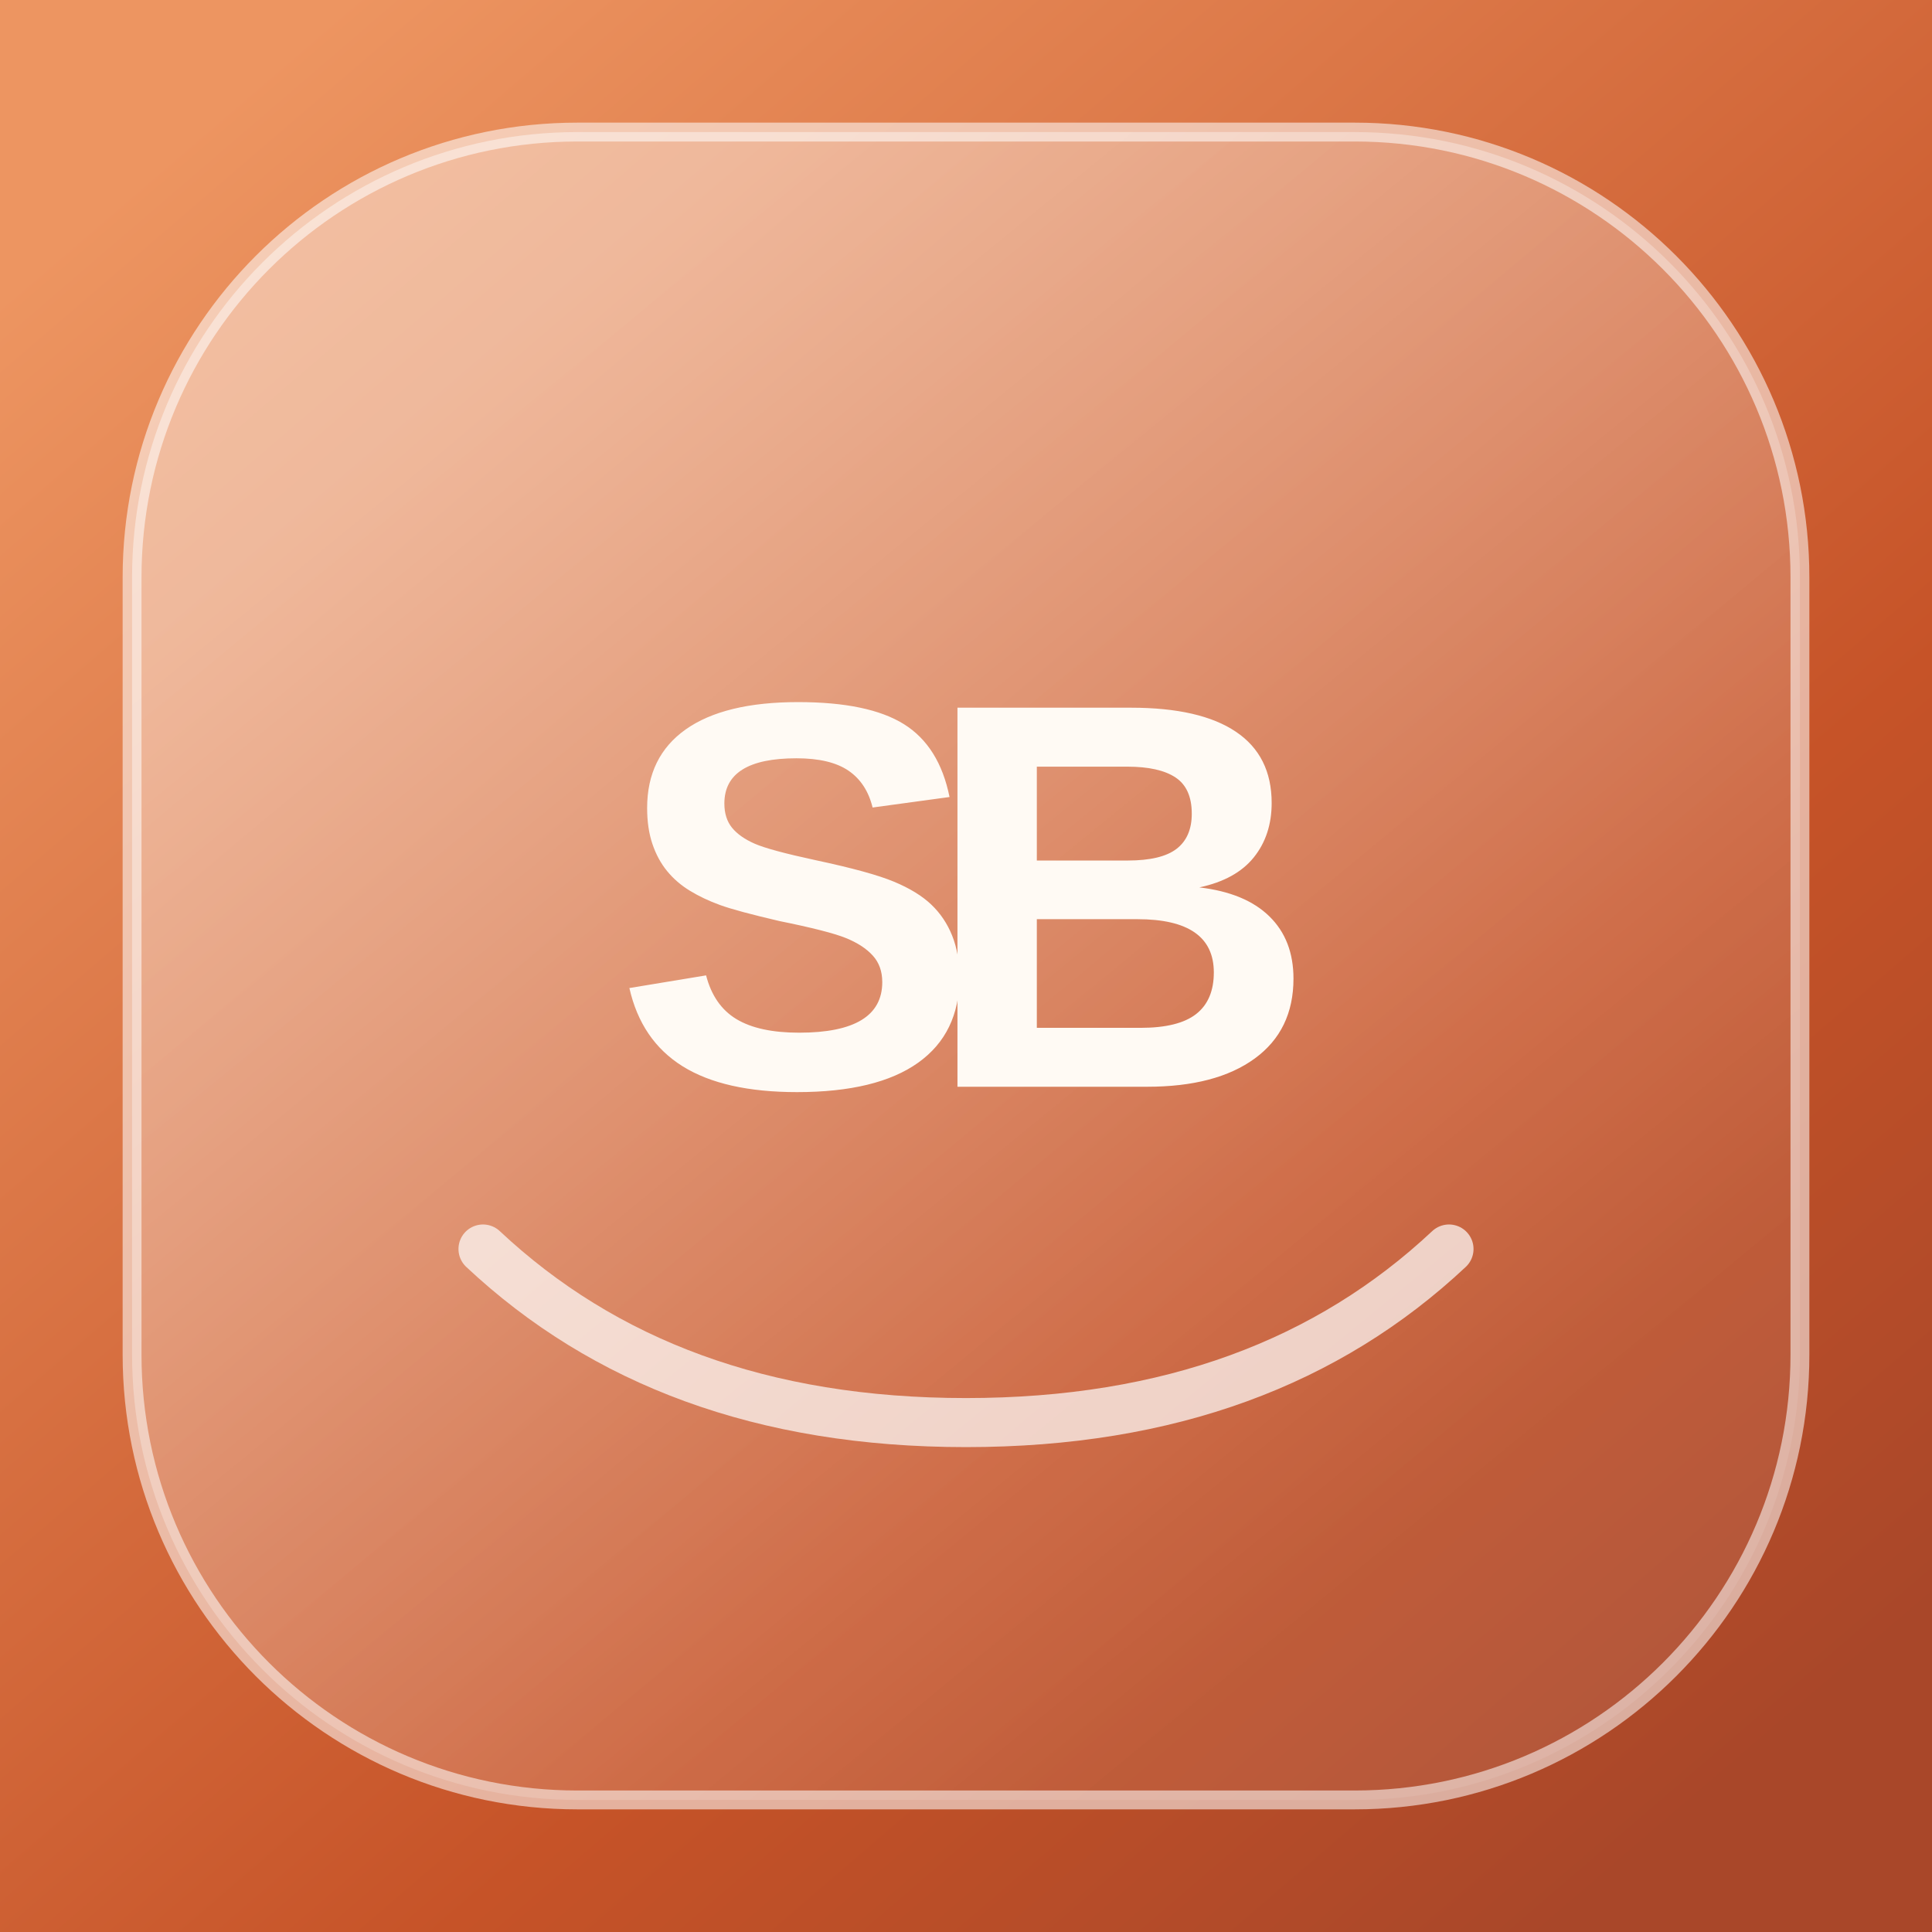
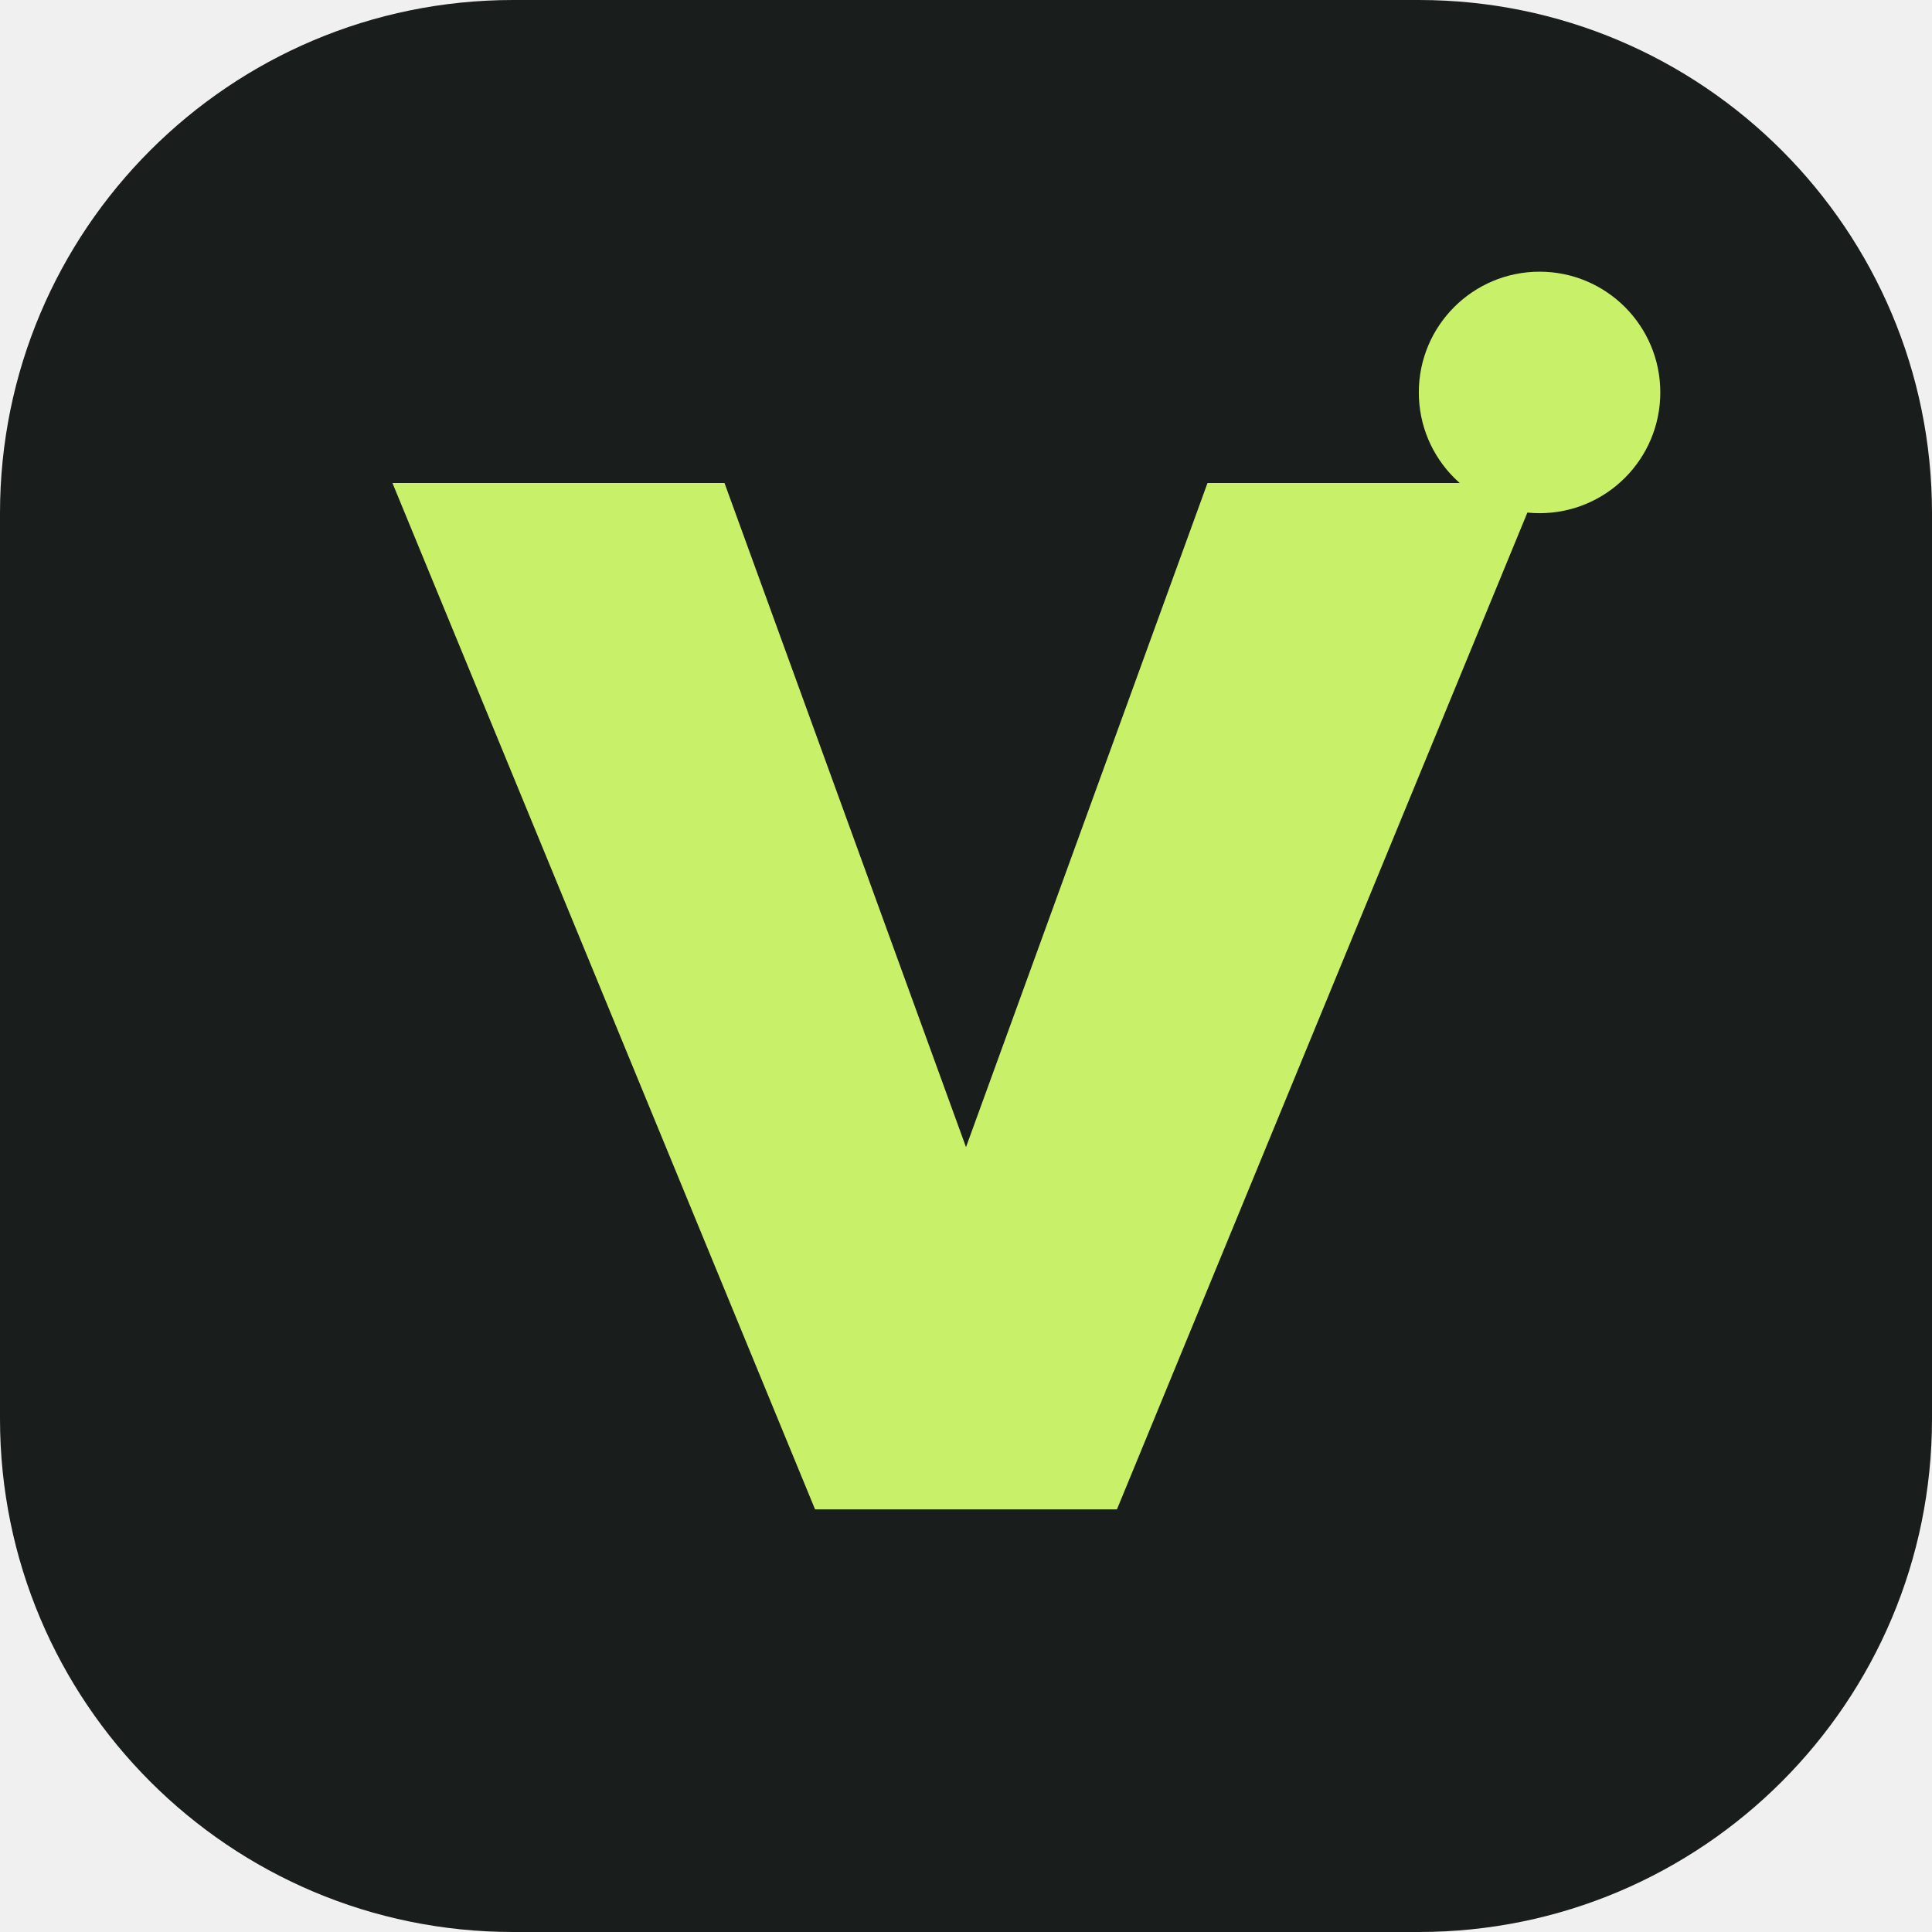
- <svg xmlns="http://www.w3.org/2000/svg" viewBox="0 0 512 512">
-   <defs>
-     <linearGradient id="bg" x1="54" y1="32" x2="443" y2="485" gradientUnits="userSpaceOnUse">
-       <stop stop-color="#ed9561" />
-       <stop offset=".68" stop-color="#c65328" />
-       <stop offset="1" stop-color="#a94729" />
-     </linearGradient>
-     <linearGradient id="glass" x1="130" y1="94" x2="380" y2="400" gradientUnits="userSpaceOnUse">
-       <stop stop-color="#fff" stop-opacity=".42" />
-       <stop offset="1" stop-color="#fff" stop-opacity=".08" />
-     </linearGradient>
-   </defs>
-   <rect width="512" height="512" fill="url(#bg)" />
-   <rect x="35" y="35" width="442" height="442" rx="118" fill="url(#glass)" stroke="#fff" stroke-opacity=".55" stroke-width="5" />
-   <path d="M128 331c32 30 74 46 128 46s96-16 128-46" fill="none" stroke="#fff" stroke-linecap="round" stroke-width="13" stroke-opacity=".7" />
-   <text x="256" y="288" fill="#fffaf4" font-family="Arial,sans-serif" font-size="146" font-weight="800" letter-spacing="-16" text-anchor="middle">SB</text>
+ <svg xmlns="http://www.w3.org/2000/svg" viewBox="0 0 64 64">
+   <rect width="64" height="64" rx="17" fill="#191d1b" />
+   <path d="M13 16h11l8 22 8-22h11L37 50H27z" fill="#c8f169" />
+   <circle cx="51" cy="13" r="4" fill="#c8f169" />
</svg>
